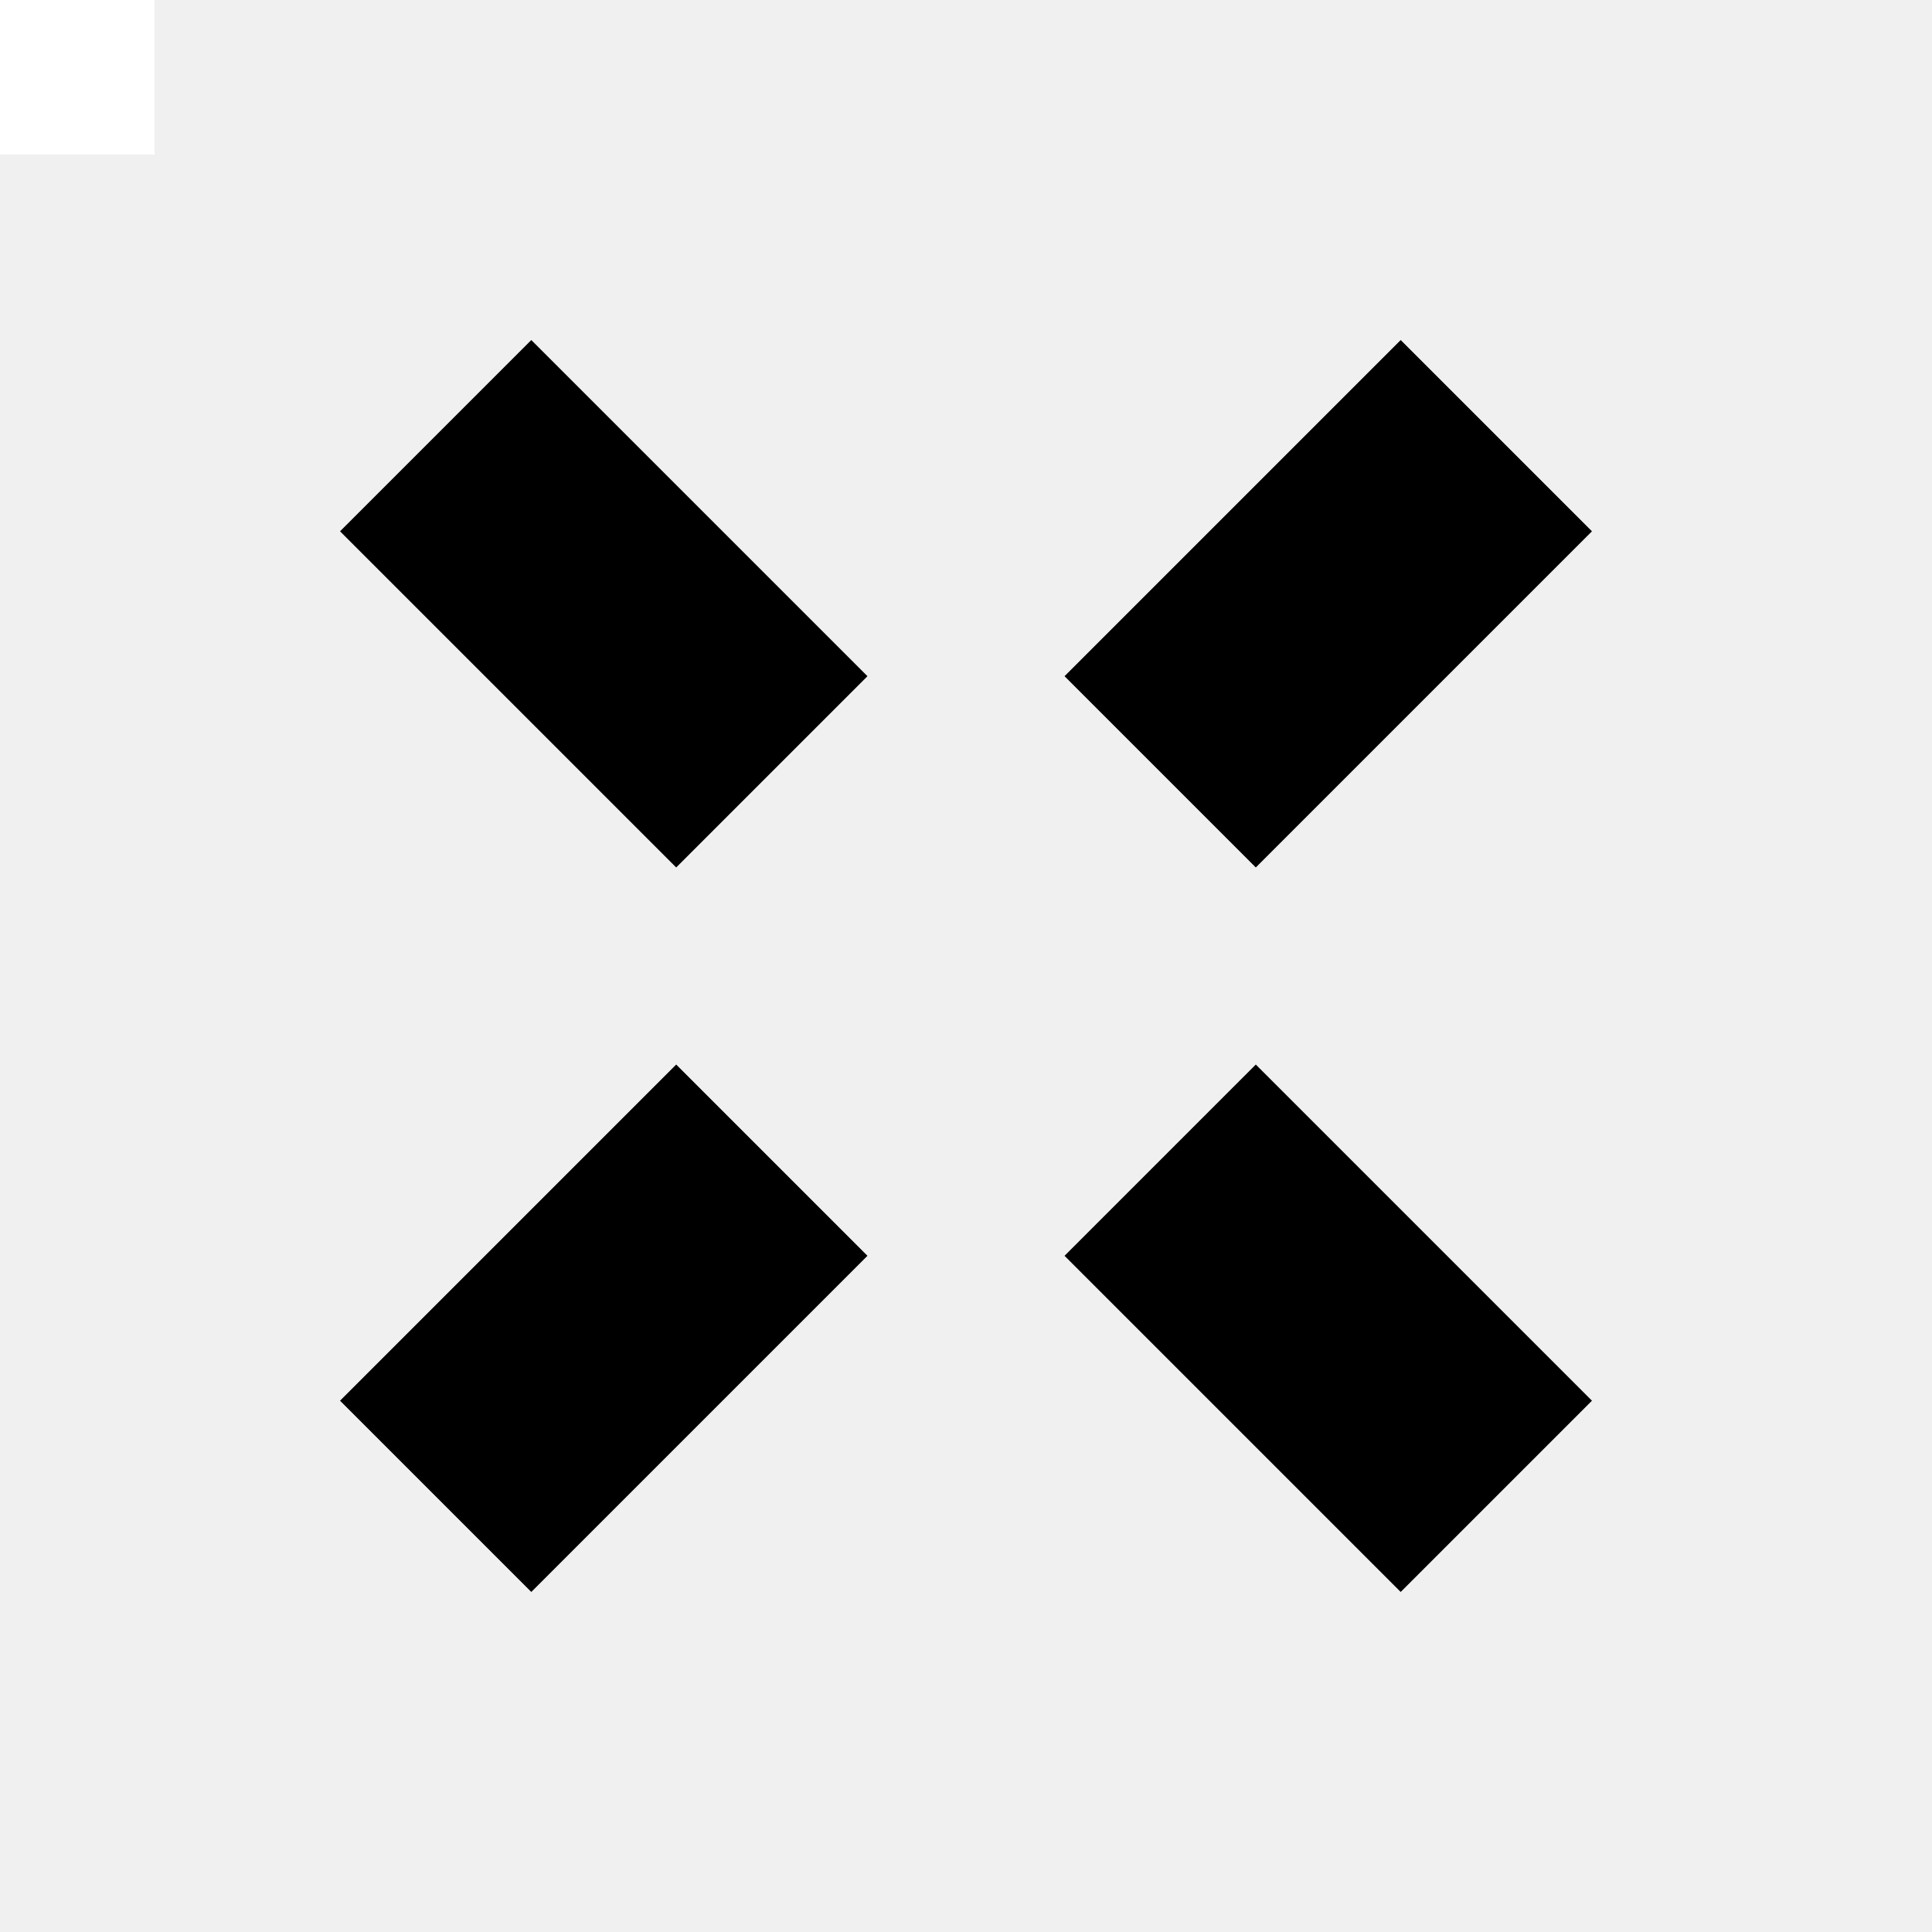
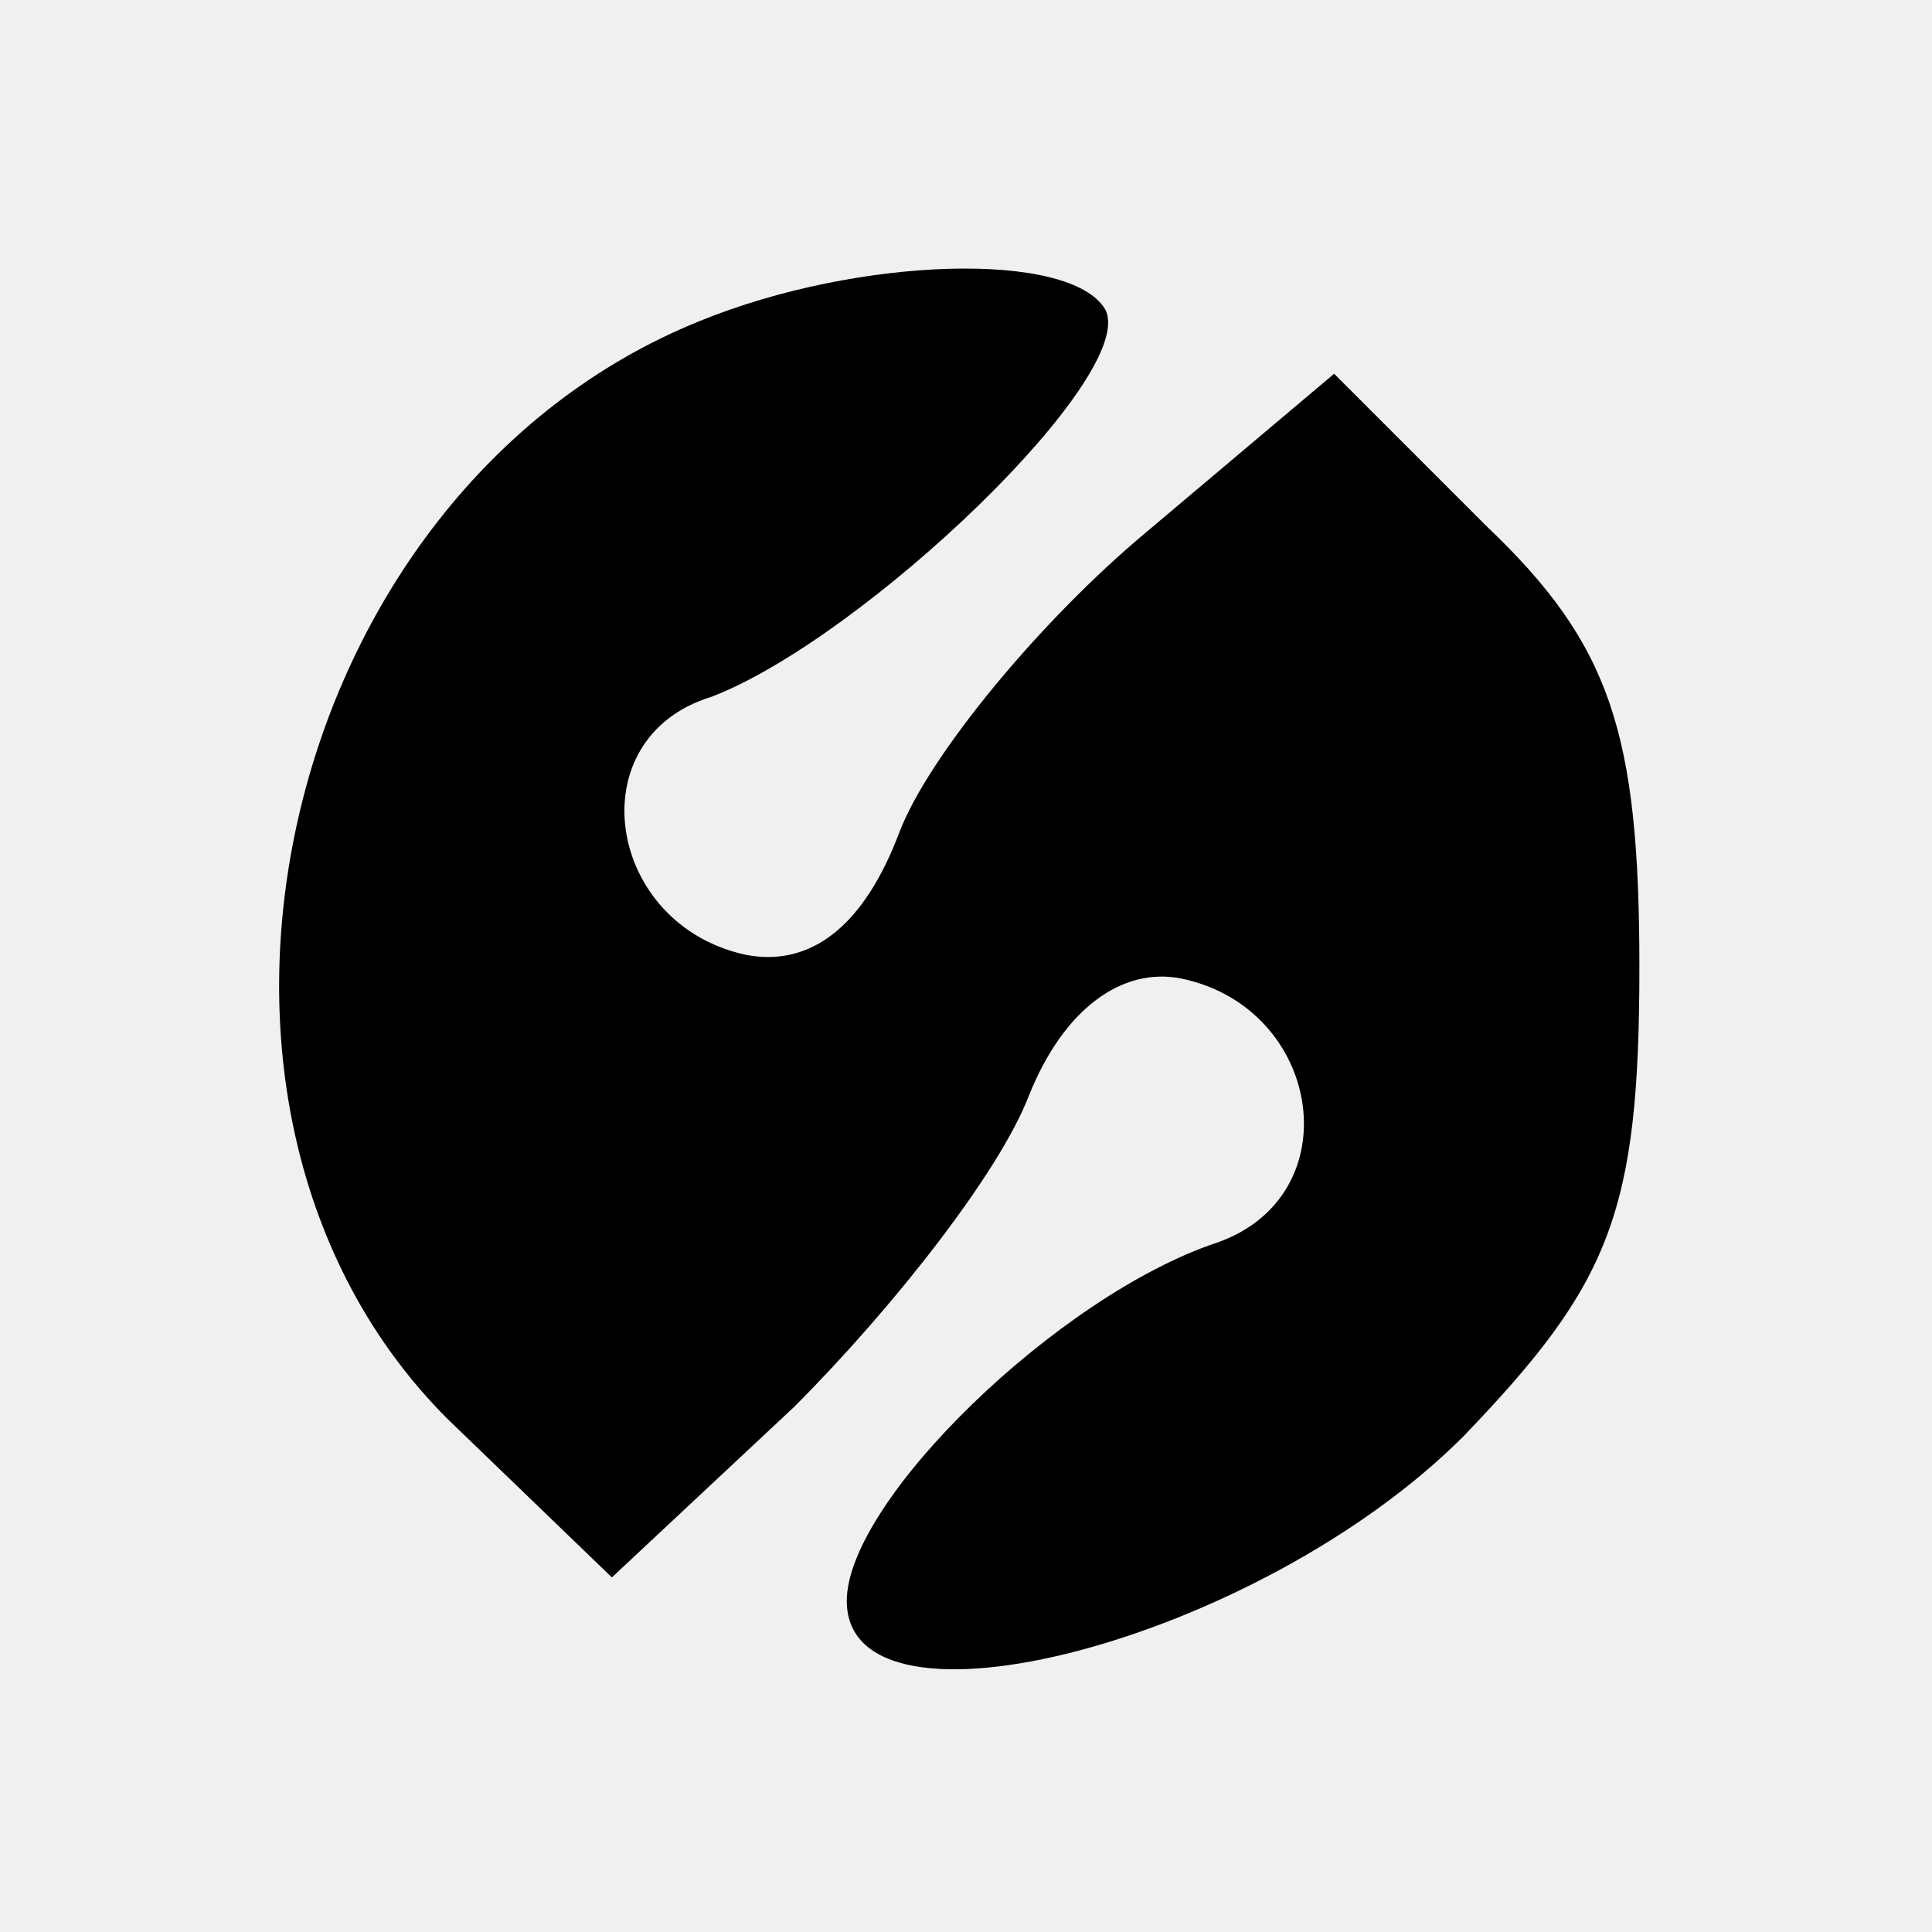
- <svg xmlns="http://www.w3.org/2000/svg" viewBox="0 0 200 200" width="16" height="16">
-   <rect width="16" height="16" fill="white" />
-   <g transform="translate(100,100)" stroke="black" stroke-width="28" stroke-linecap="square" fill="none">
-     <line x1="-45" y1="-45" x2="-30" y2="-30" />
-     <line x1="30" y1="30" x2="45" y2="45" />
-     <line x1="-45" y1="45" x2="-30" y2="30" />
-     <line x1="30" y1="-30" x2="45" y2="-45" />
-   </g>
+ <svg xmlns="http://www.w3.org/2000/svg" width="24" height="24" viewBox="0 0 24 24" fill="none">
+   <path d="M8.695 3.987C3.444 6.102 1.693 13.76 5.559 17.626L7.601 19.595L9.862 17.48C11.102 16.24 12.415 14.563 12.78 13.614C13.217 12.52 13.947 12.01 14.676 12.156C16.427 12.52 16.791 14.854 15.114 15.438C13.144 16.094 10.519 18.647 10.519 19.887C10.519 21.711 15.624 20.398 18.177 17.845C20.001 15.948 20.365 15.073 20.365 12.01C20.365 9.092 20.001 7.998 18.469 6.539L16.573 4.643L14.238 6.612C12.926 7.706 11.54 9.384 11.175 10.332C10.737 11.499 10.081 12.01 9.279 11.864C7.528 11.499 7.163 9.165 8.841 8.655C10.737 7.925 14.165 4.643 13.728 3.841C13.29 3.111 10.665 3.184 8.695 3.987Z" fill="currentColor" />
</svg>
